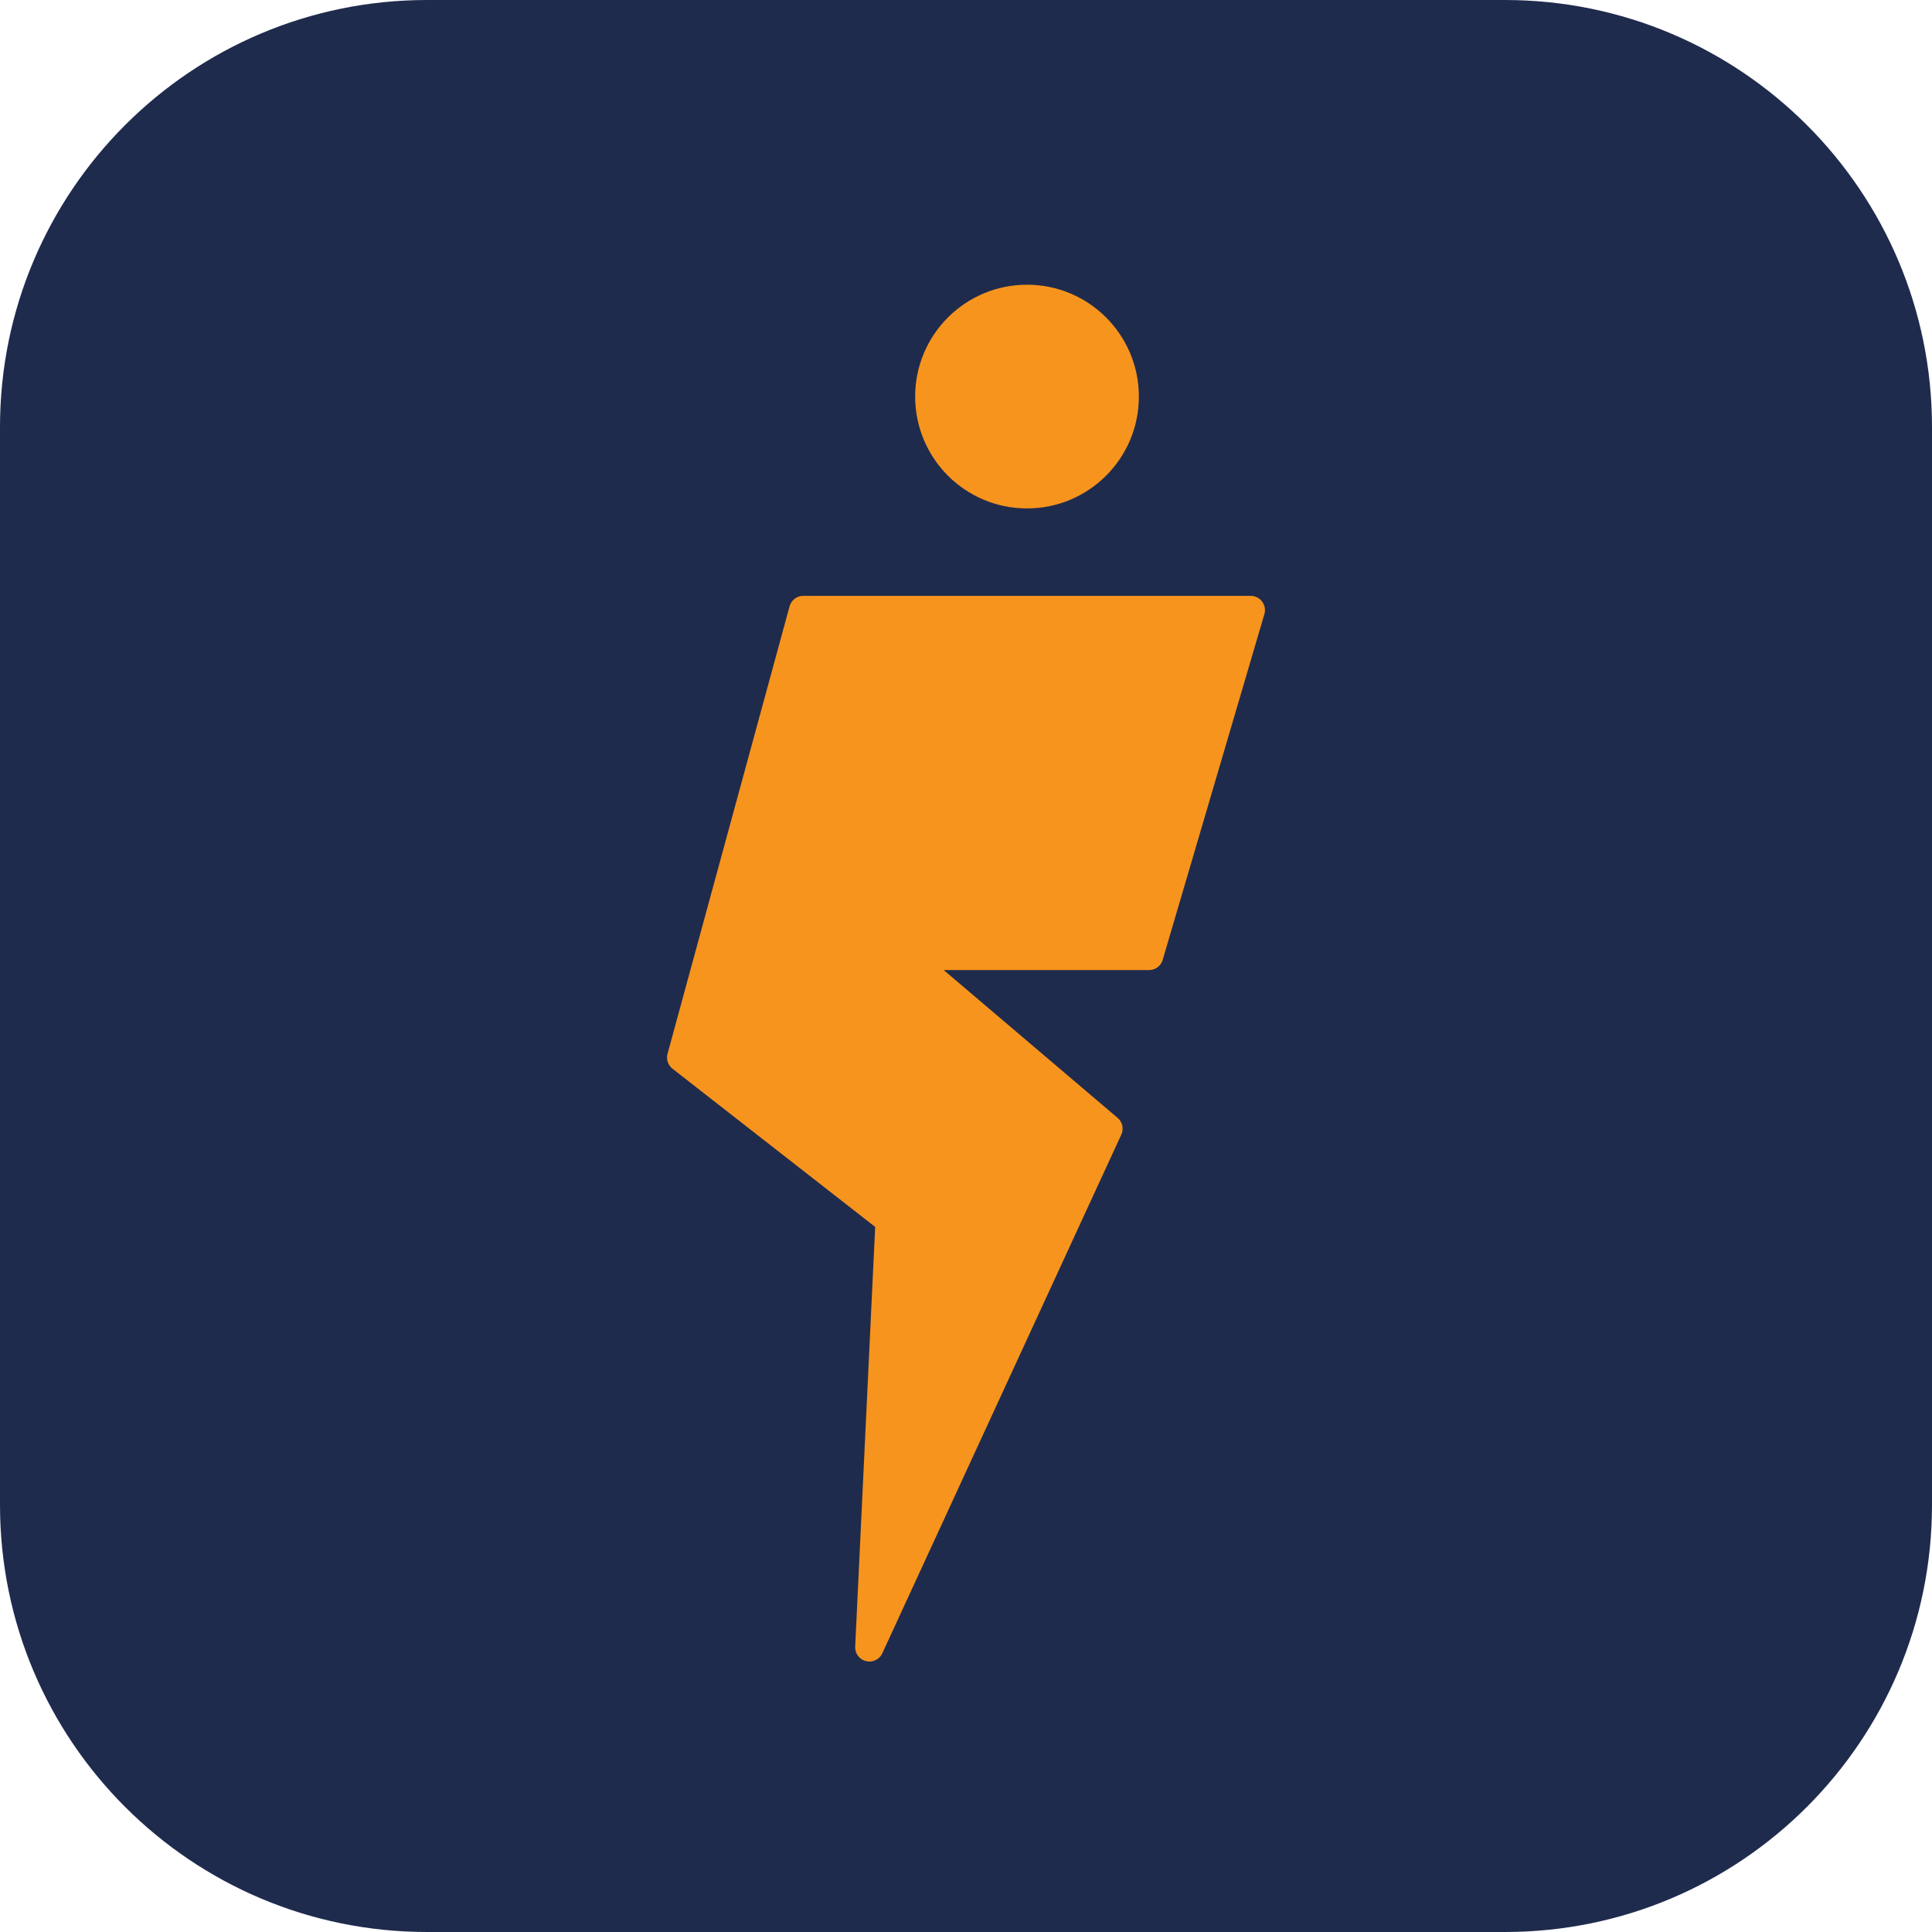
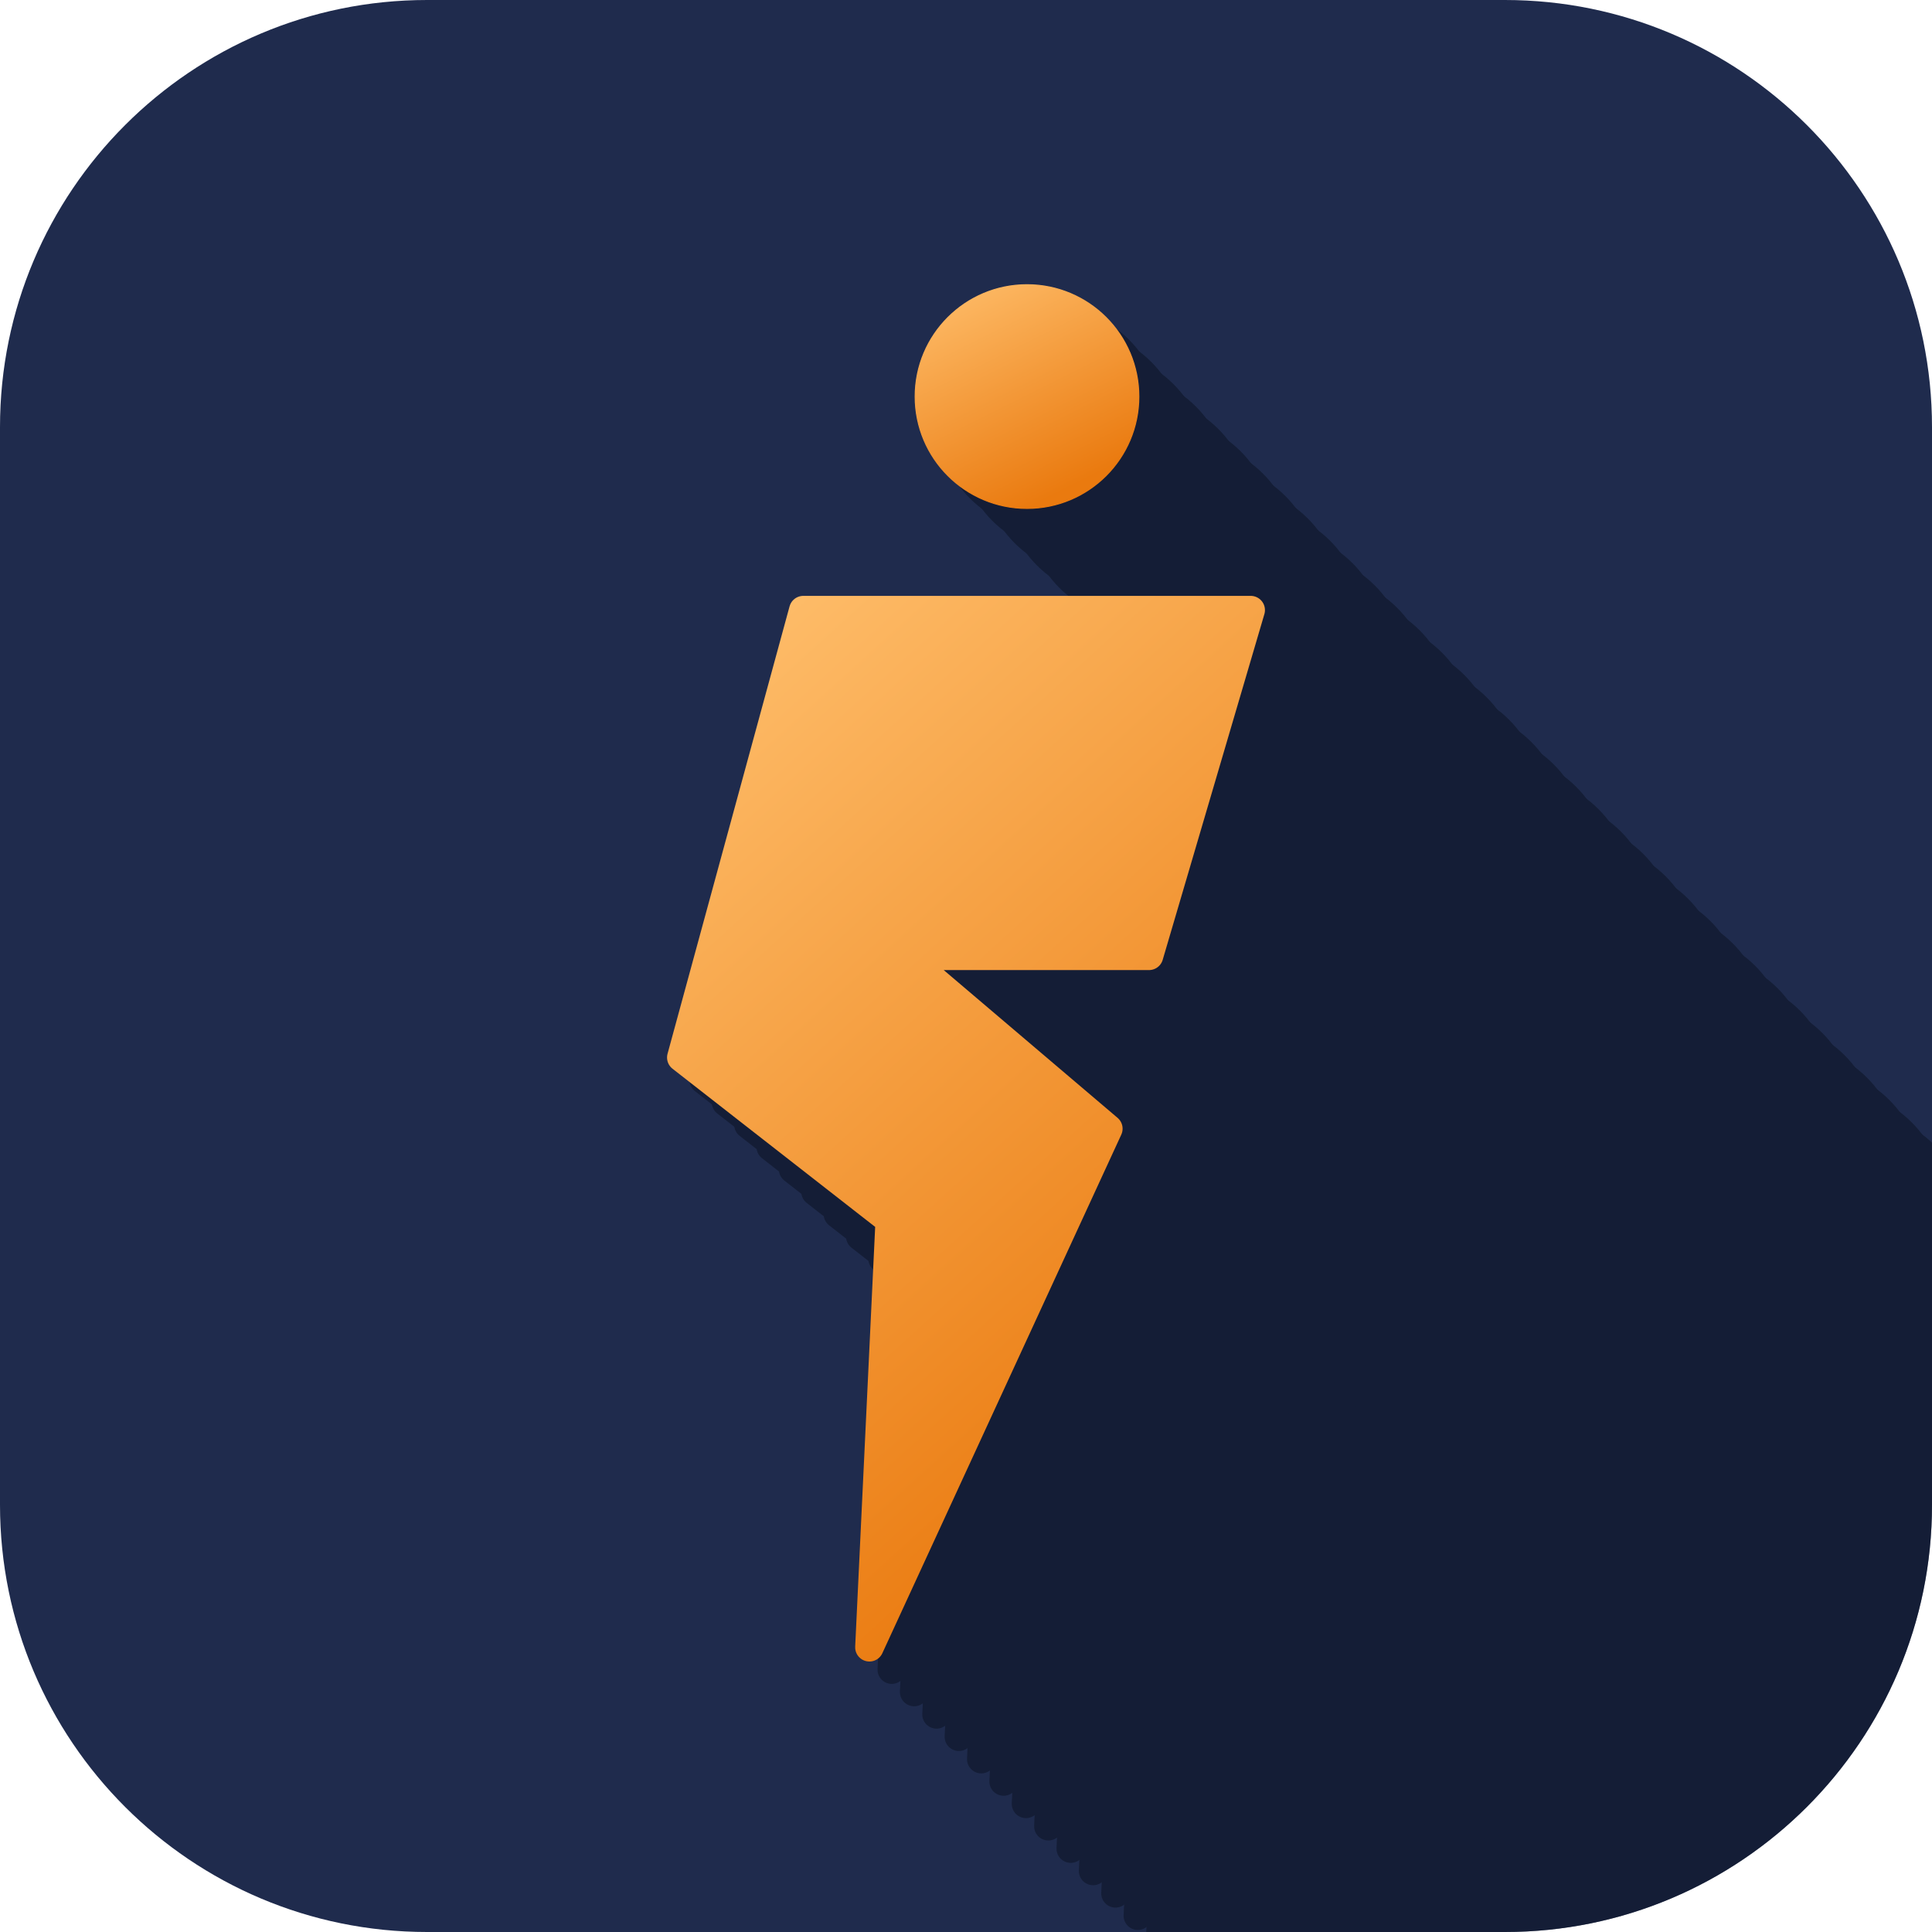
<svg xmlns="http://www.w3.org/2000/svg" viewBox="-650 -240 1900 1900">
+   <defs>
+     <g id="fig">
+       <circle cx="360" cy="150" r="110" />
+       <path d="M140 360 L580 360 L480 700 L240 700 L440 870 L205 1380 L225 960 L20 800 Z" stroke-width="28" stroke-linejoin="round" />
+     </g>
+     <linearGradient id="face" x1="0" y1="0" x2=".5" y2="1">
+       <stop offset="0" stop-color="#ffc06e" />
+       <stop offset="1" stop-color="#ea7a0f" />
+     </linearGradient>
+     <clipPath id="tile">
+       <rect x="-650" y="-240" width="1900" height="1900" rx="420" />
+     </clipPath>
+   </defs>
  <rect x="-650" y="-240" width="1900" height="1900" rx="420" fill="#1f2b4d" />
-   <circle cx="360" cy="150" r="110" fill="#f7941d" />
-   <path d="M140 360 L580 360 L480 700 L240 700 L440 870 L205 1380 L225 960 L20 800 Z" fill="#f7941d" stroke="#f7941d" stroke-width="28" stroke-linejoin="round" />
+   <g clip-path="url(#tile)" fill="#0b1222" stroke="#0b1222" opacity=".55">
+     <use href="#fig" x="1012" y="1012" />
+     <use href="#fig" x="990" y="990" />
+     <use href="#fig" x="968" y="968" />
+     <use href="#fig" x="946" y="946" />
+     <use href="#fig" x="924" y="924" />
+     <use href="#fig" x="902" y="902" />
+     <use href="#fig" x="880" y="880" />
+     <use href="#fig" x="858" y="858" />
+     <use href="#fig" x="836" y="836" />
+     <use href="#fig" x="814" y="814" />
+     <use href="#fig" x="792" y="792" />
+     <use href="#fig" x="770" y="770" />
+     <use href="#fig" x="748" y="748" />
+     <use href="#fig" x="726" y="726" />
+     <use href="#fig" x="704" y="704" />
+     <use href="#fig" x="682" y="682" />
+     <use href="#fig" x="660" y="660" />
+     <use href="#fig" x="638" y="638" />
+     <use href="#fig" x="616" y="616" />
+     <use href="#fig" x="594" y="594" />
+     <use href="#fig" x="572" y="572" />
+     <use href="#fig" x="550" y="550" />
+     <use href="#fig" x="528" y="528" />
+     <use href="#fig" x="506" y="506" />
+     <use href="#fig" x="484" y="484" />
+     <use href="#fig" x="462" y="462" />
+     <use href="#fig" x="440" y="440" />
+     <use href="#fig" x="418" y="418" />
+     <use href="#fig" x="396" y="396" />
+     <use href="#fig" x="374" y="374" />
+     <use href="#fig" x="352" y="352" />
+     <use href="#fig" x="330" y="330" />
+     <use href="#fig" x="308" y="308" />
+     <use href="#fig" x="286" y="286" />
+     <use href="#fig" x="264" y="264" />
+     <use href="#fig" x="242" y="242" />
+     <use href="#fig" x="220" y="220" />
+     <use href="#fig" x="198" y="198" />
+     <use href="#fig" x="176" y="176" />
+     <use href="#fig" x="154" y="154" />
+     <use href="#fig" x="132" y="132" />
+     <use href="#fig" x="110" y="110" />
+     <use href="#fig" x="88" y="88" />
+     <use href="#fig" x="66" y="66" />
+     <use href="#fig" x="44" y="44" />
+     <use href="#fig" x="22" y="22" />
+   </g>
+   <g fill="url(#face)" stroke="url(#face)">
+     <use href="#fig" />
+   </g>
</svg>
